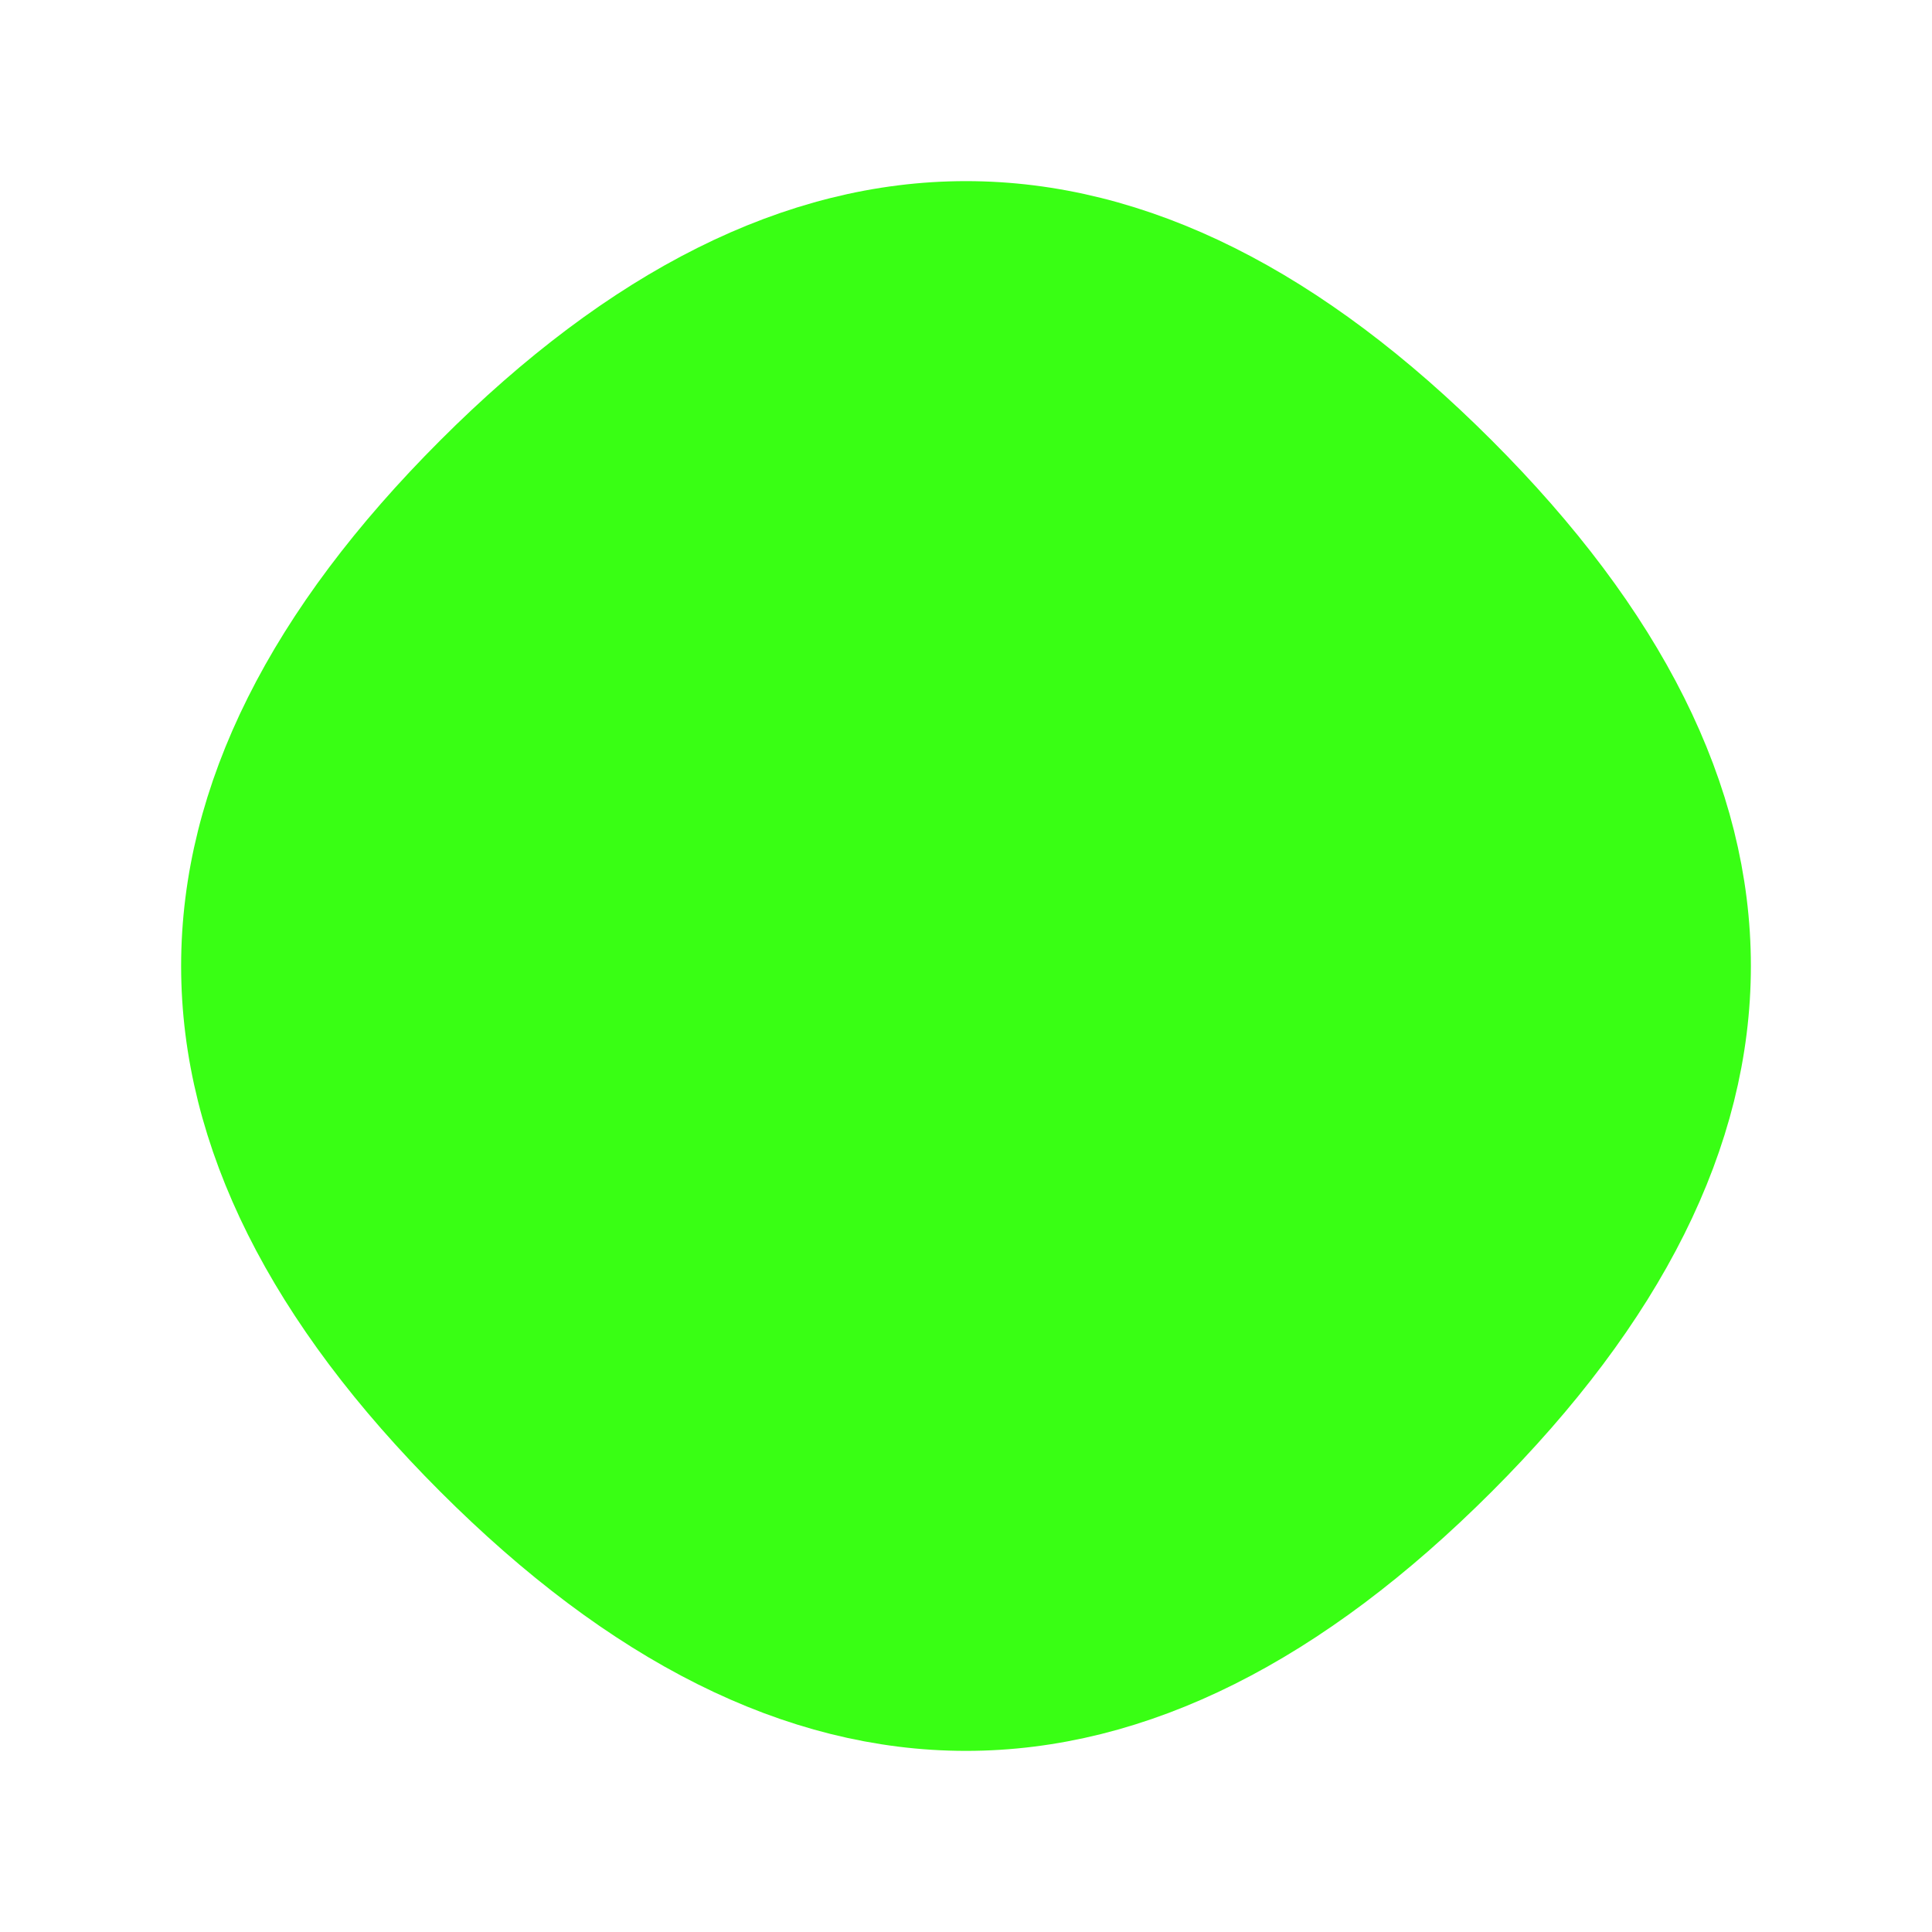
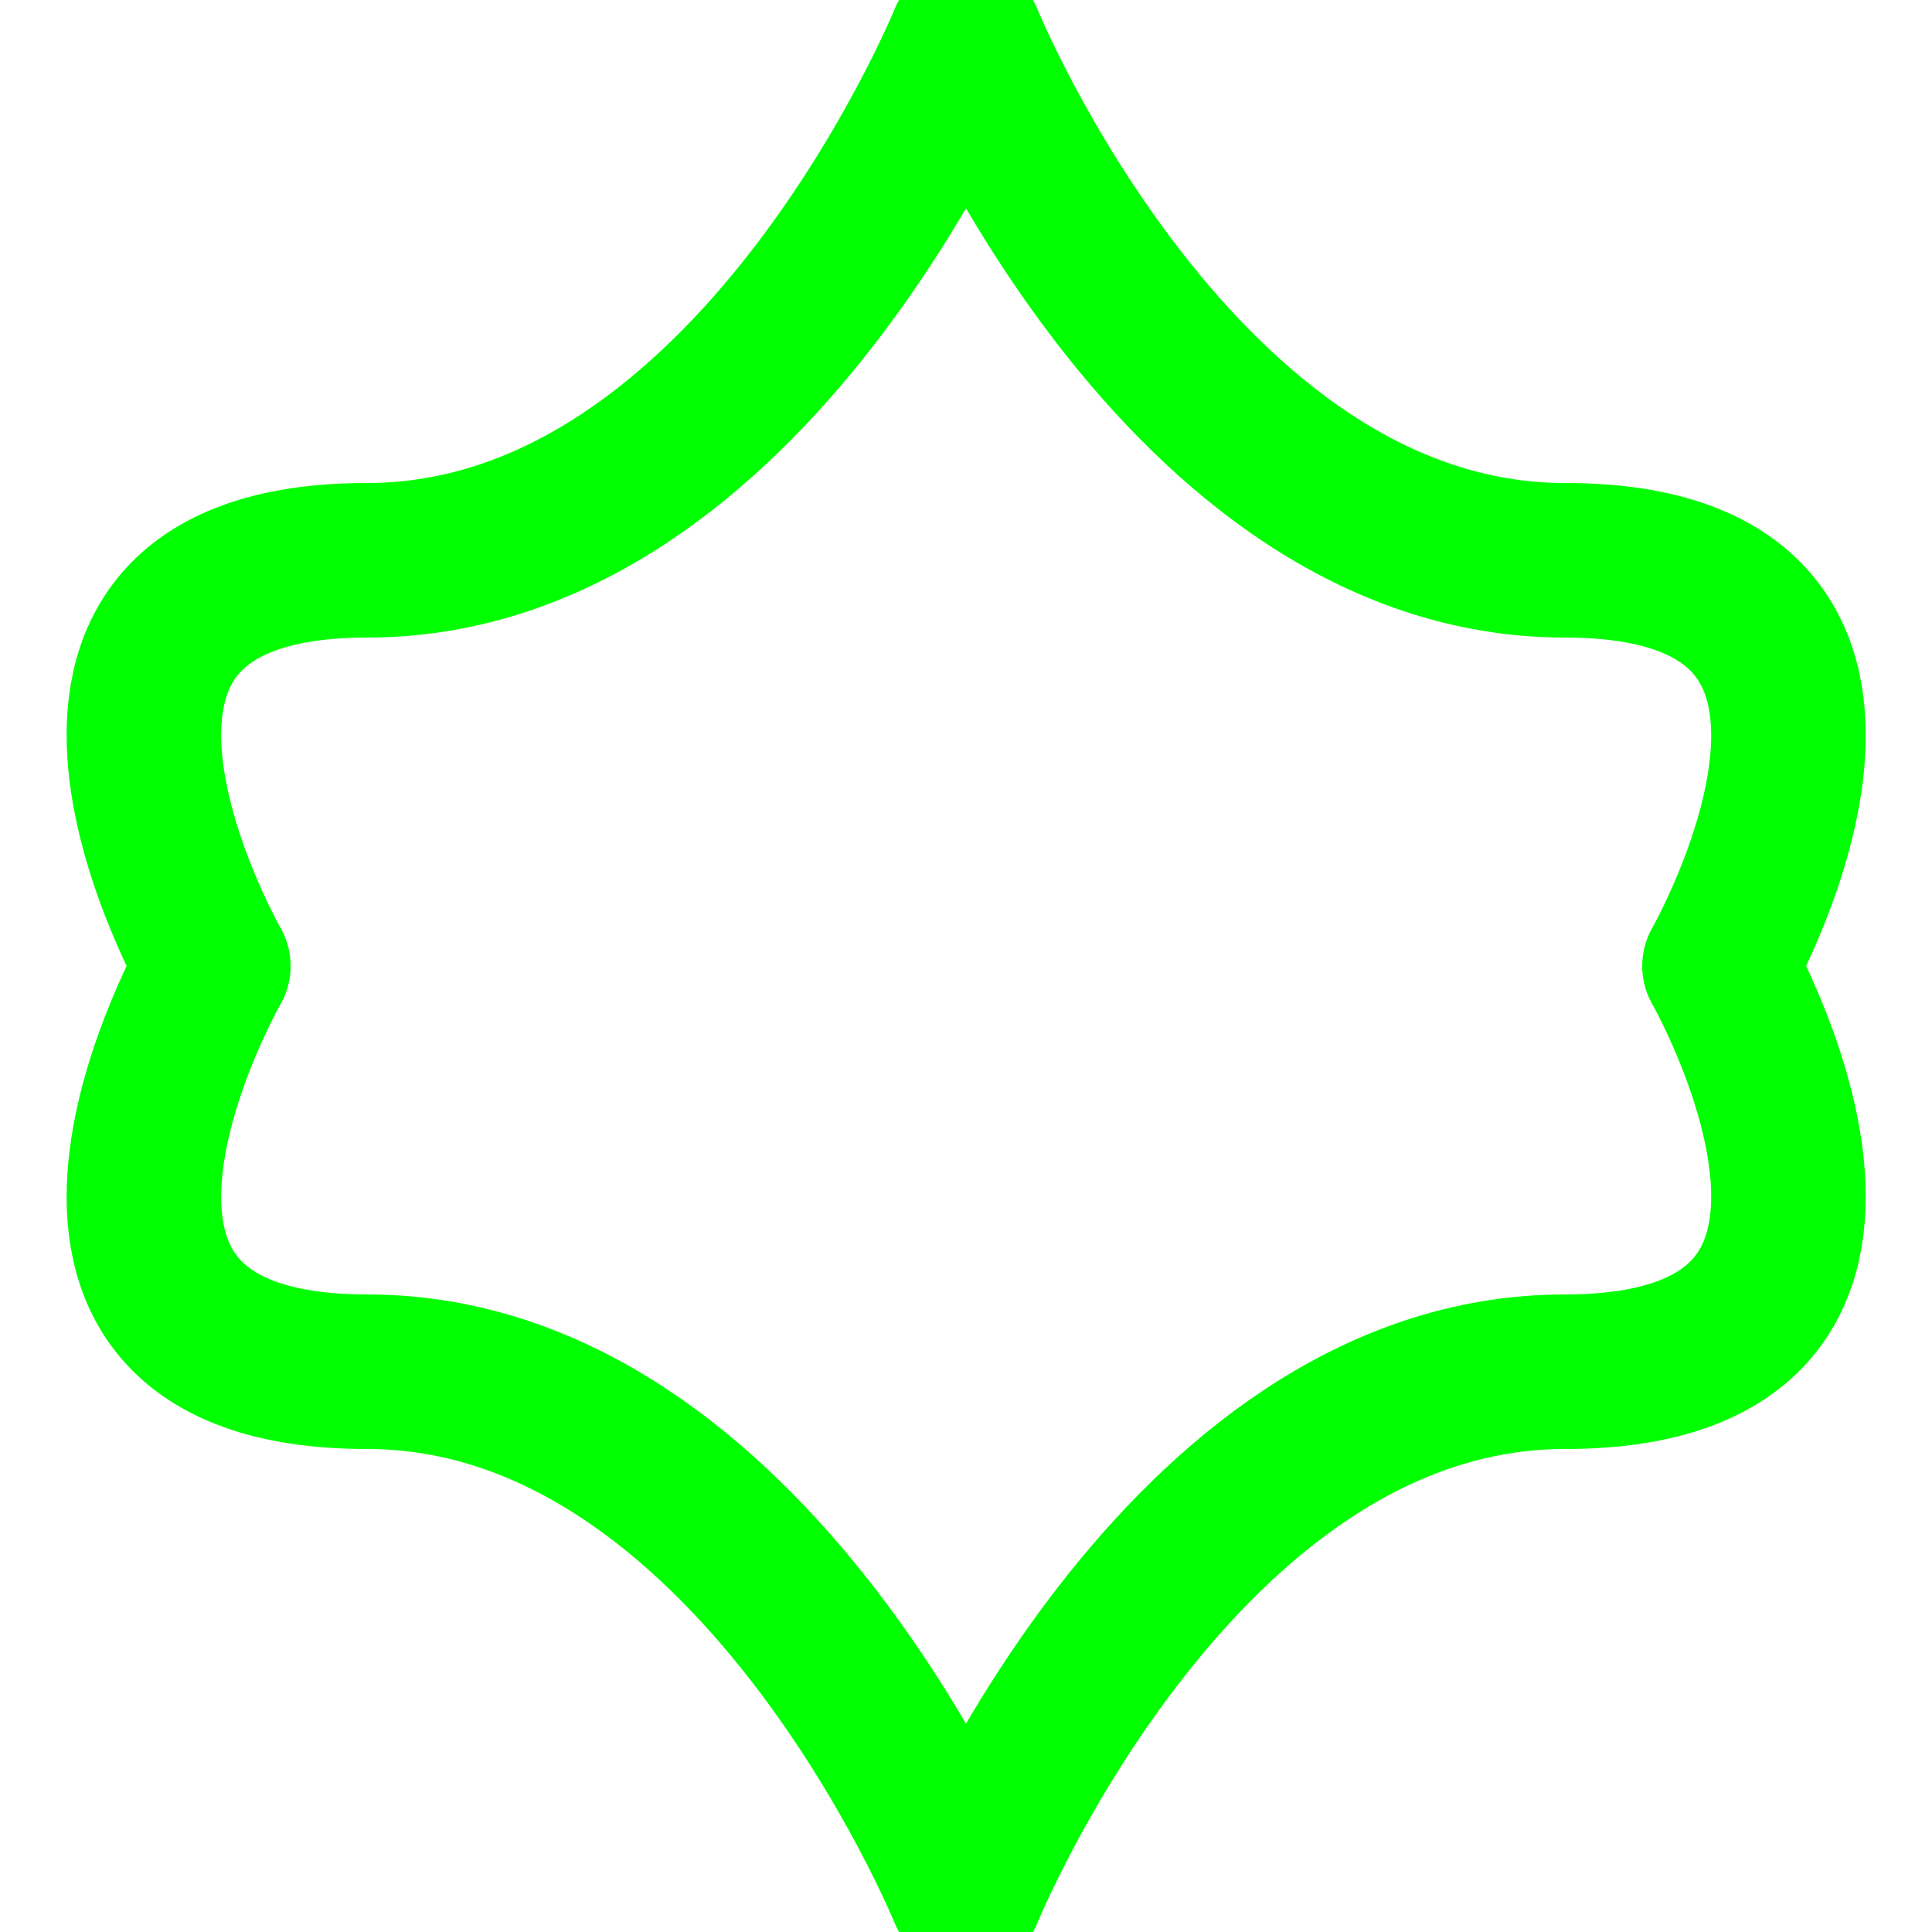
- <svg xmlns="http://www.w3.org/2000/svg" width="256" height="256" viewBox="0 0 256 256" fill="none">
-   <path d="M128 32C106.667 32 85.333 42.667 64 64C42.667 85.333 32 106.667 32 128C32 149.333 42.667 170.667 64 192C85.333 213.333 106.667 224 128 224C149.333 224 170.667 213.333 192 192C213.333 170.667 224 149.333 224 128C224 106.667 213.333 85.333 192 64C170.667 42.667 149.333 32 128 32Z" fill="#39FF14" />
-   <path d="M128 32C106.667 32 85.333 42.667 64 64C42.667 85.333 32 106.667 32 128C32 149.333 42.667 170.667 64 192C85.333 213.333 106.667 224 128 224" stroke="#39FF14" stroke-width="16" />
-   <path d="M128 32C149.333 32 170.667 42.667 192 64C213.333 85.333 224 106.667 224 128C224 149.333 213.333 170.667 192 192C170.667 213.333 149.333 224 128 224" stroke="#39FF14" stroke-width="16" />
+ <svg xmlns="http://www.w3.org/2000/svg" viewBox="0 0 100 100" width="32" height="32">
+   <path d="M50 2C50 2 39 29 19 29C-1 29 11.042 50 11.042 50C11.042 50 -1 71 19 71C39 71 50 98 50 98C50 98 61 71 81 71C101 71 89 50 89 50C89 50 101 29 81 29C61 29 50 2 50 2Z" fill="none" stroke="#00ff00" stroke-width="8" stroke-linecap="round" stroke-linejoin="round" />
</svg>
